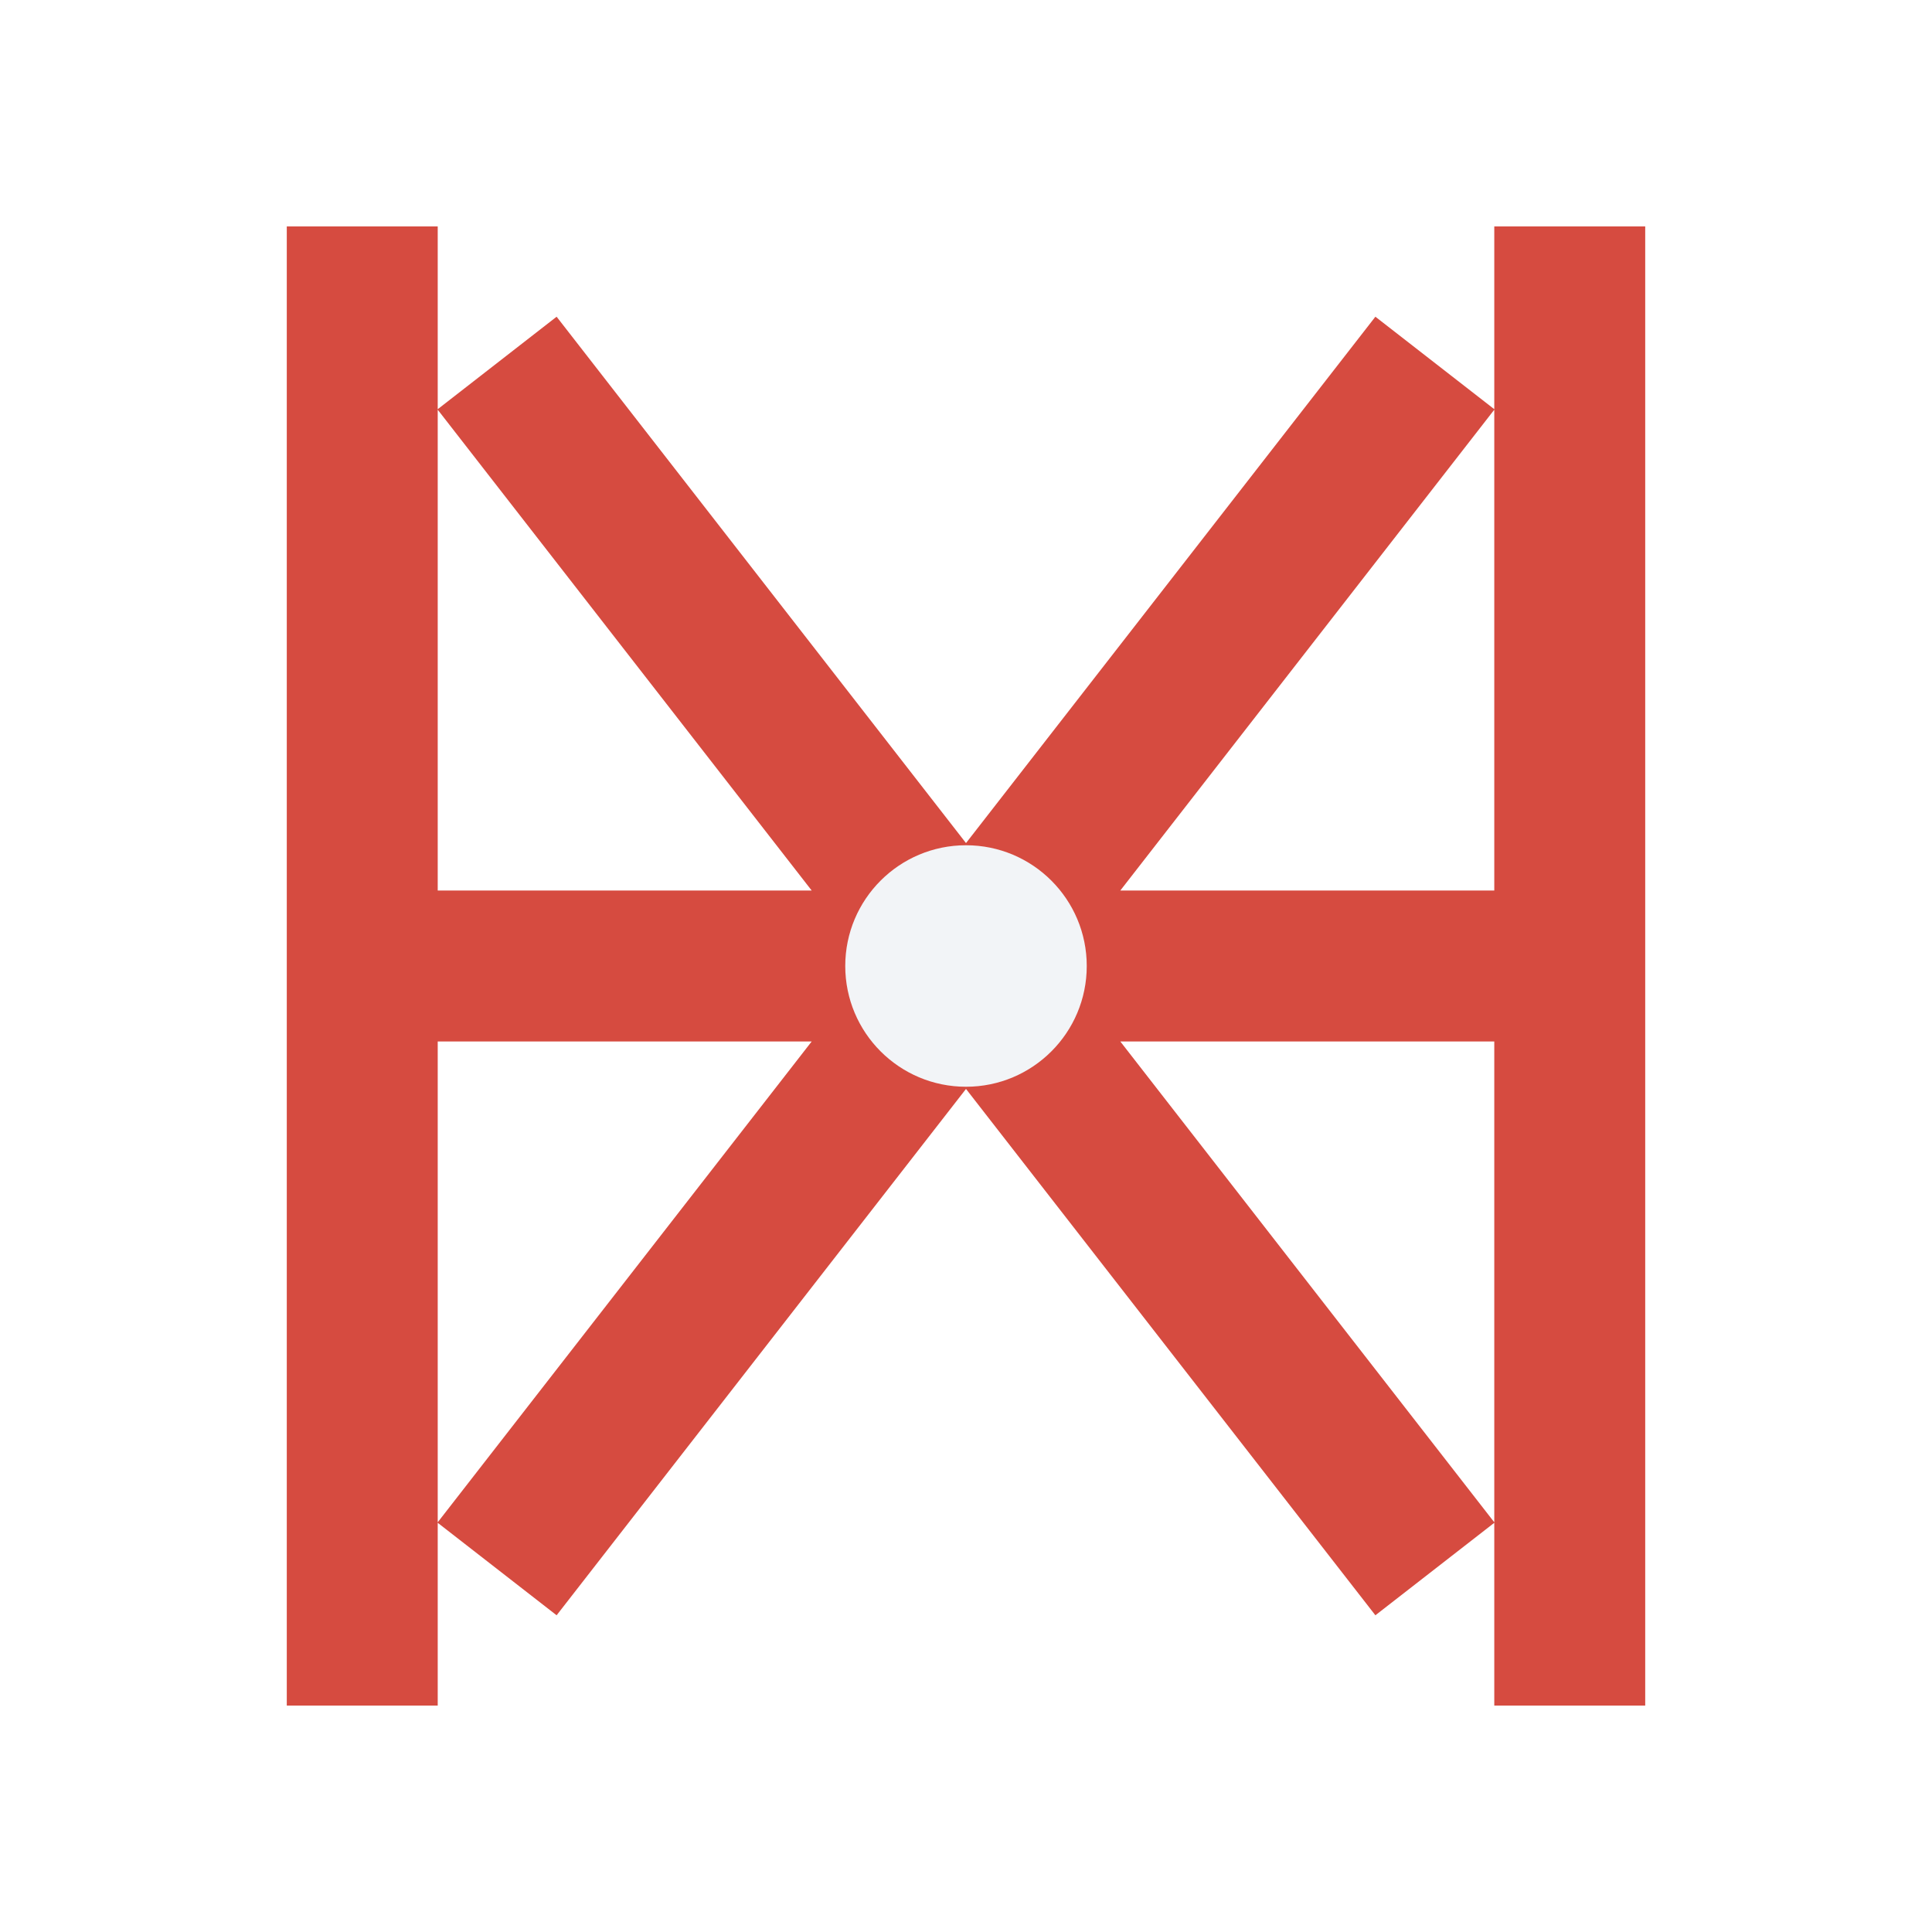
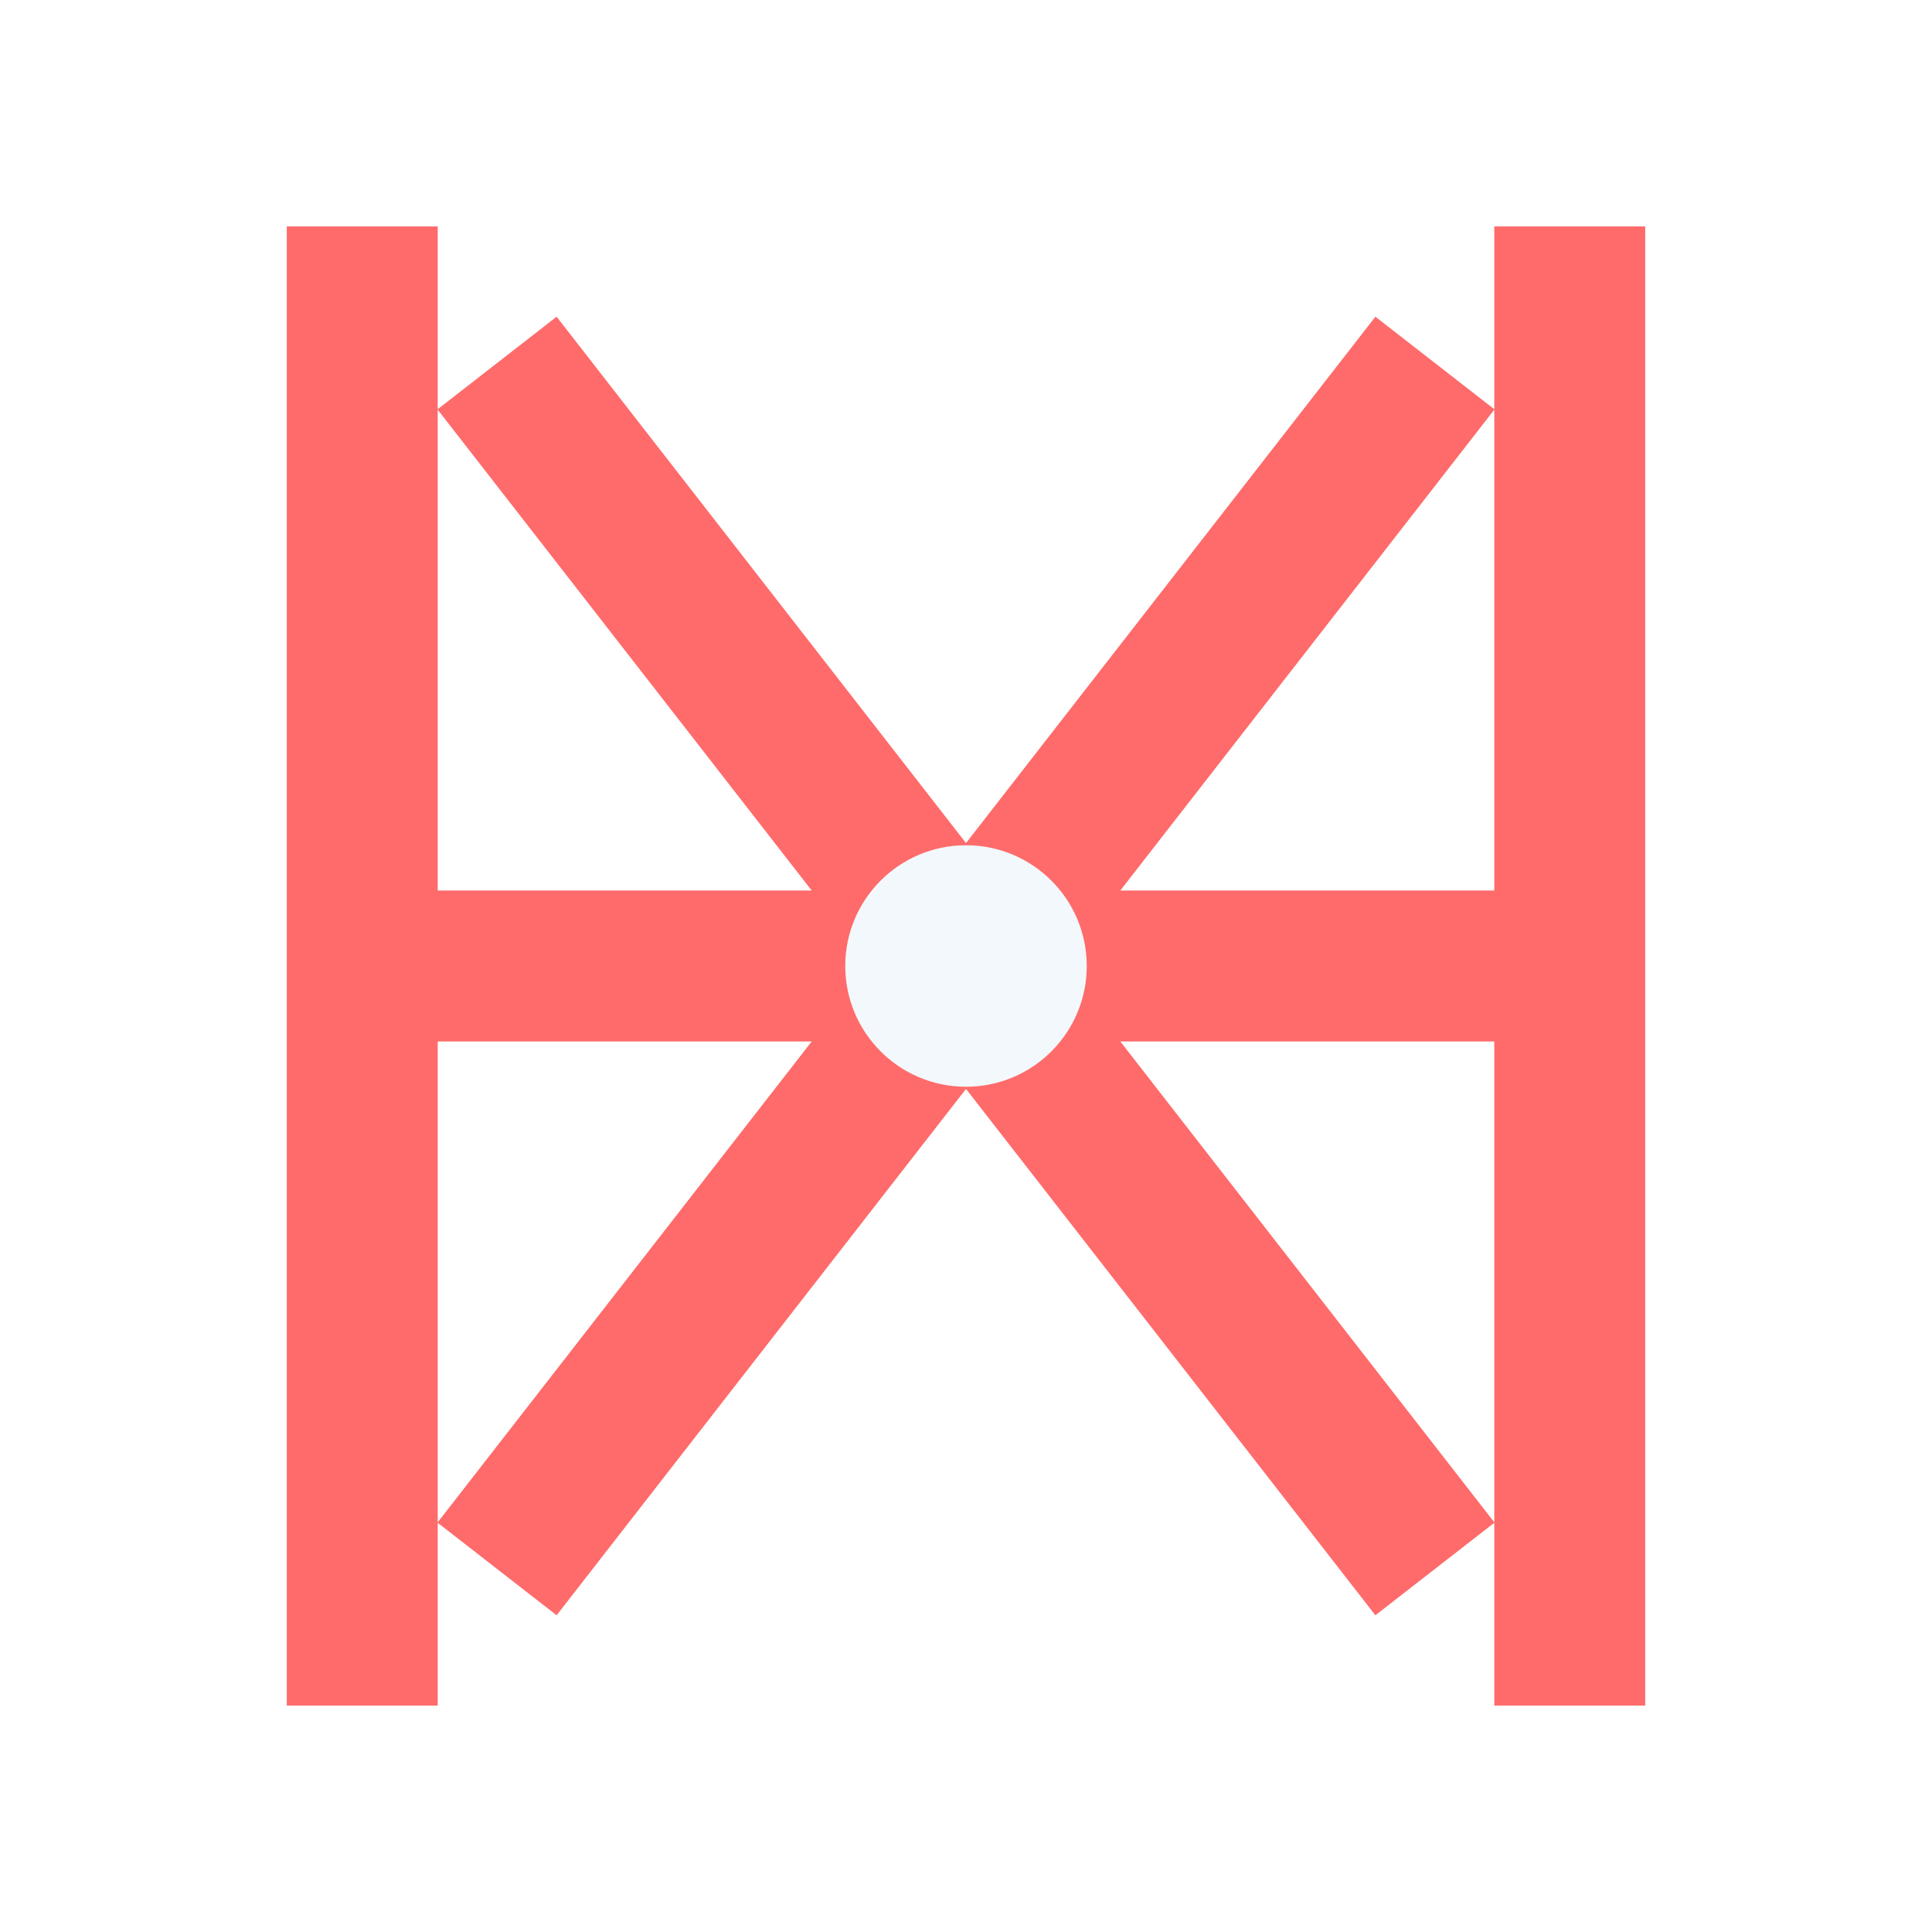
<svg xmlns="http://www.w3.org/2000/svg" viewBox="0 0 64 64" role="img" aria-labelledby="t">
-   <g fill="none" stroke="#d64b40" stroke-width="5" stroke-linecap="square">
+   <g fill="none" stroke="#ff6b6b" stroke-width="5" stroke-linecap="square">
    <path d="M12 10v44M52 10v44M12 32h40M18 14l28 36M46 14L18 50" />
  </g>
-   <circle cx="32" cy="32" r="4" fill="#f2f4f7" />
+   <circle cx="32" cy="32" r="4" fill="#f2f8fb" />
</svg>
